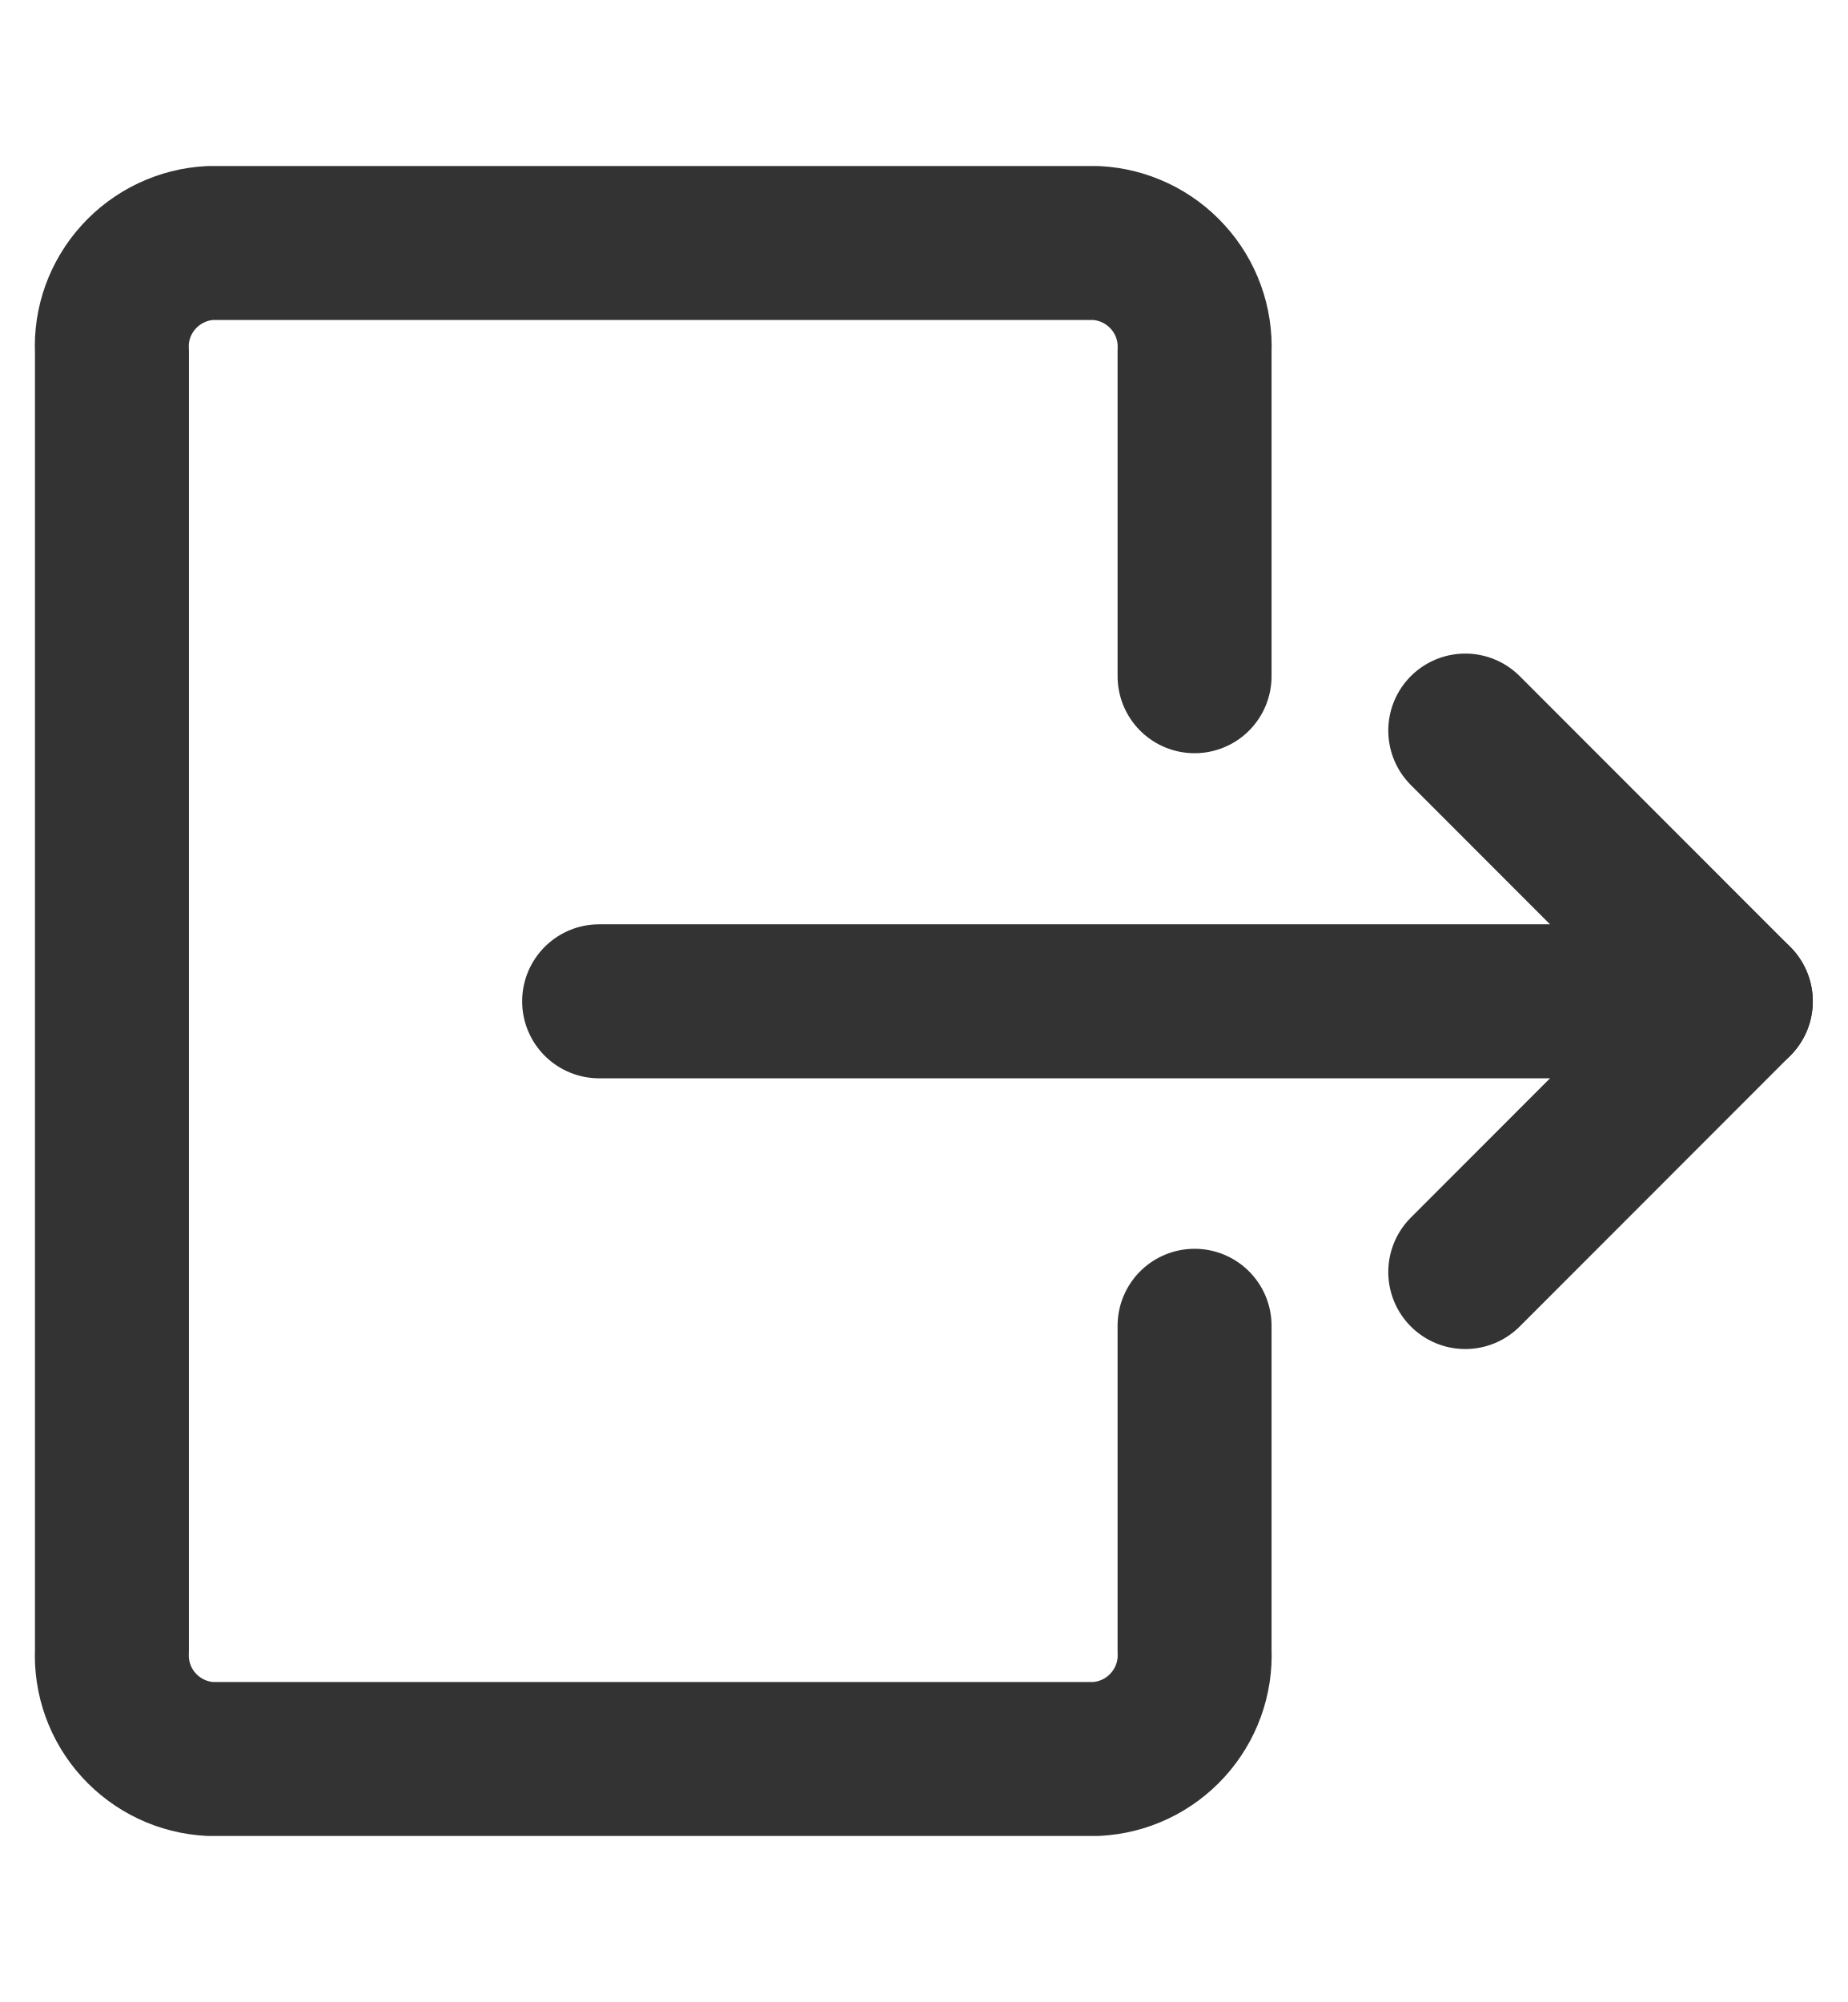
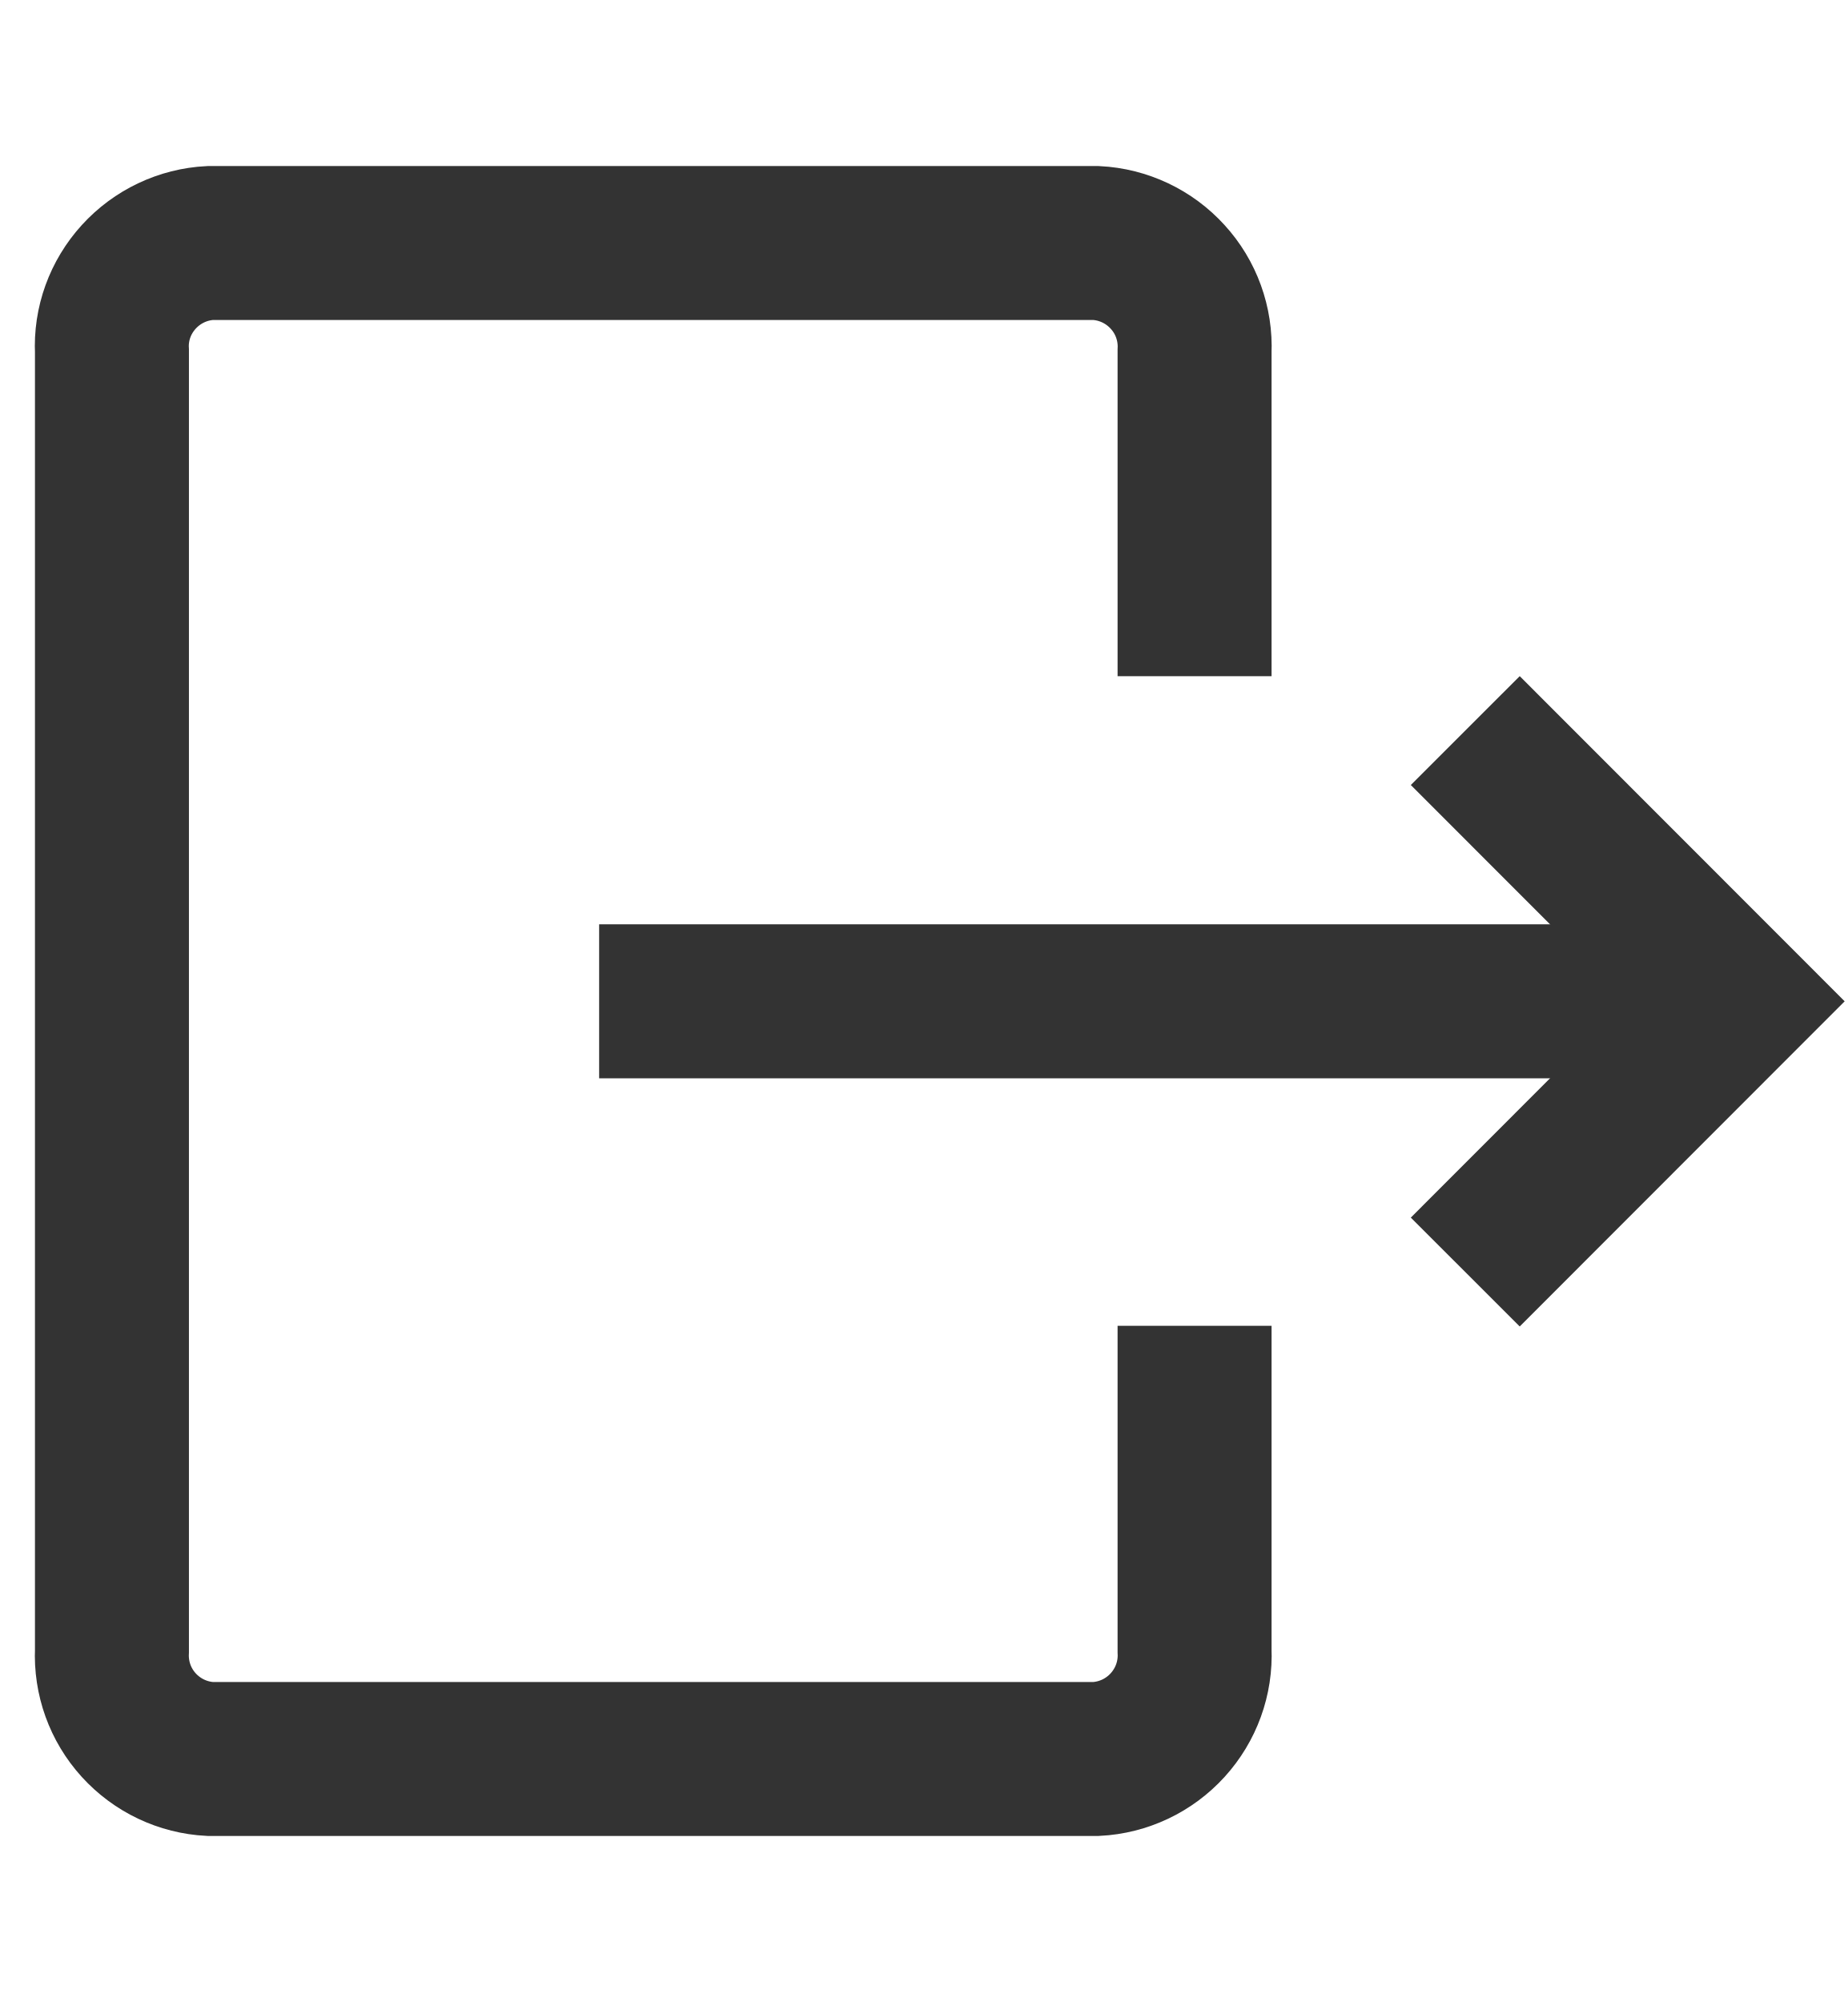
<svg xmlns="http://www.w3.org/2000/svg" width="12" height="13" viewBox="0 0 12 13" fill="none">
-   <path d="M3.891 6.502H11.273" stroke="#333333" stroke-linecap="round" stroke-linejoin="round" />
-   <path d="M9.516 8.26L11.273 6.502L9.516 4.744" stroke="#333333" stroke-linecap="round" stroke-linejoin="round" />
-   <path d="M7.758 8.609V10.719C7.766 10.897 7.703 11.07 7.583 11.202C7.463 11.334 7.296 11.413 7.118 11.422H1.365C1.188 11.413 1.021 11.334 0.901 11.202C0.781 11.07 0.719 10.897 0.727 10.719V2.281C0.718 2.103 0.781 1.93 0.901 1.798C1.021 1.666 1.188 1.587 1.365 1.578H7.118C7.296 1.587 7.463 1.666 7.583 1.798C7.703 1.929 7.766 2.103 7.758 2.281V4.391" stroke="#333333" stroke-linecap="round" stroke-linejoin="round" />
+   <path d="M3.891 6.502H11.273" stroke="#333333" strokeLinecap="round" strokeLinejoin="round" />
+   <path d="M9.516 8.26L11.273 6.502L9.516 4.744" stroke="#333333" strokeLinecap="round" strokeLinejoin="round" />
+   <path d="M7.758 8.609V10.719C7.766 10.897 7.703 11.07 7.583 11.202C7.463 11.334 7.296 11.413 7.118 11.422H1.365C1.188 11.413 1.021 11.334 0.901 11.202C0.781 11.07 0.719 10.897 0.727 10.719V2.281C0.718 2.103 0.781 1.93 0.901 1.798C1.021 1.666 1.188 1.587 1.365 1.578H7.118C7.296 1.587 7.463 1.666 7.583 1.798C7.703 1.929 7.766 2.103 7.758 2.281V4.391" stroke="#333333" strokeLinecap="round" strokeLinejoin="round" />
</svg>
